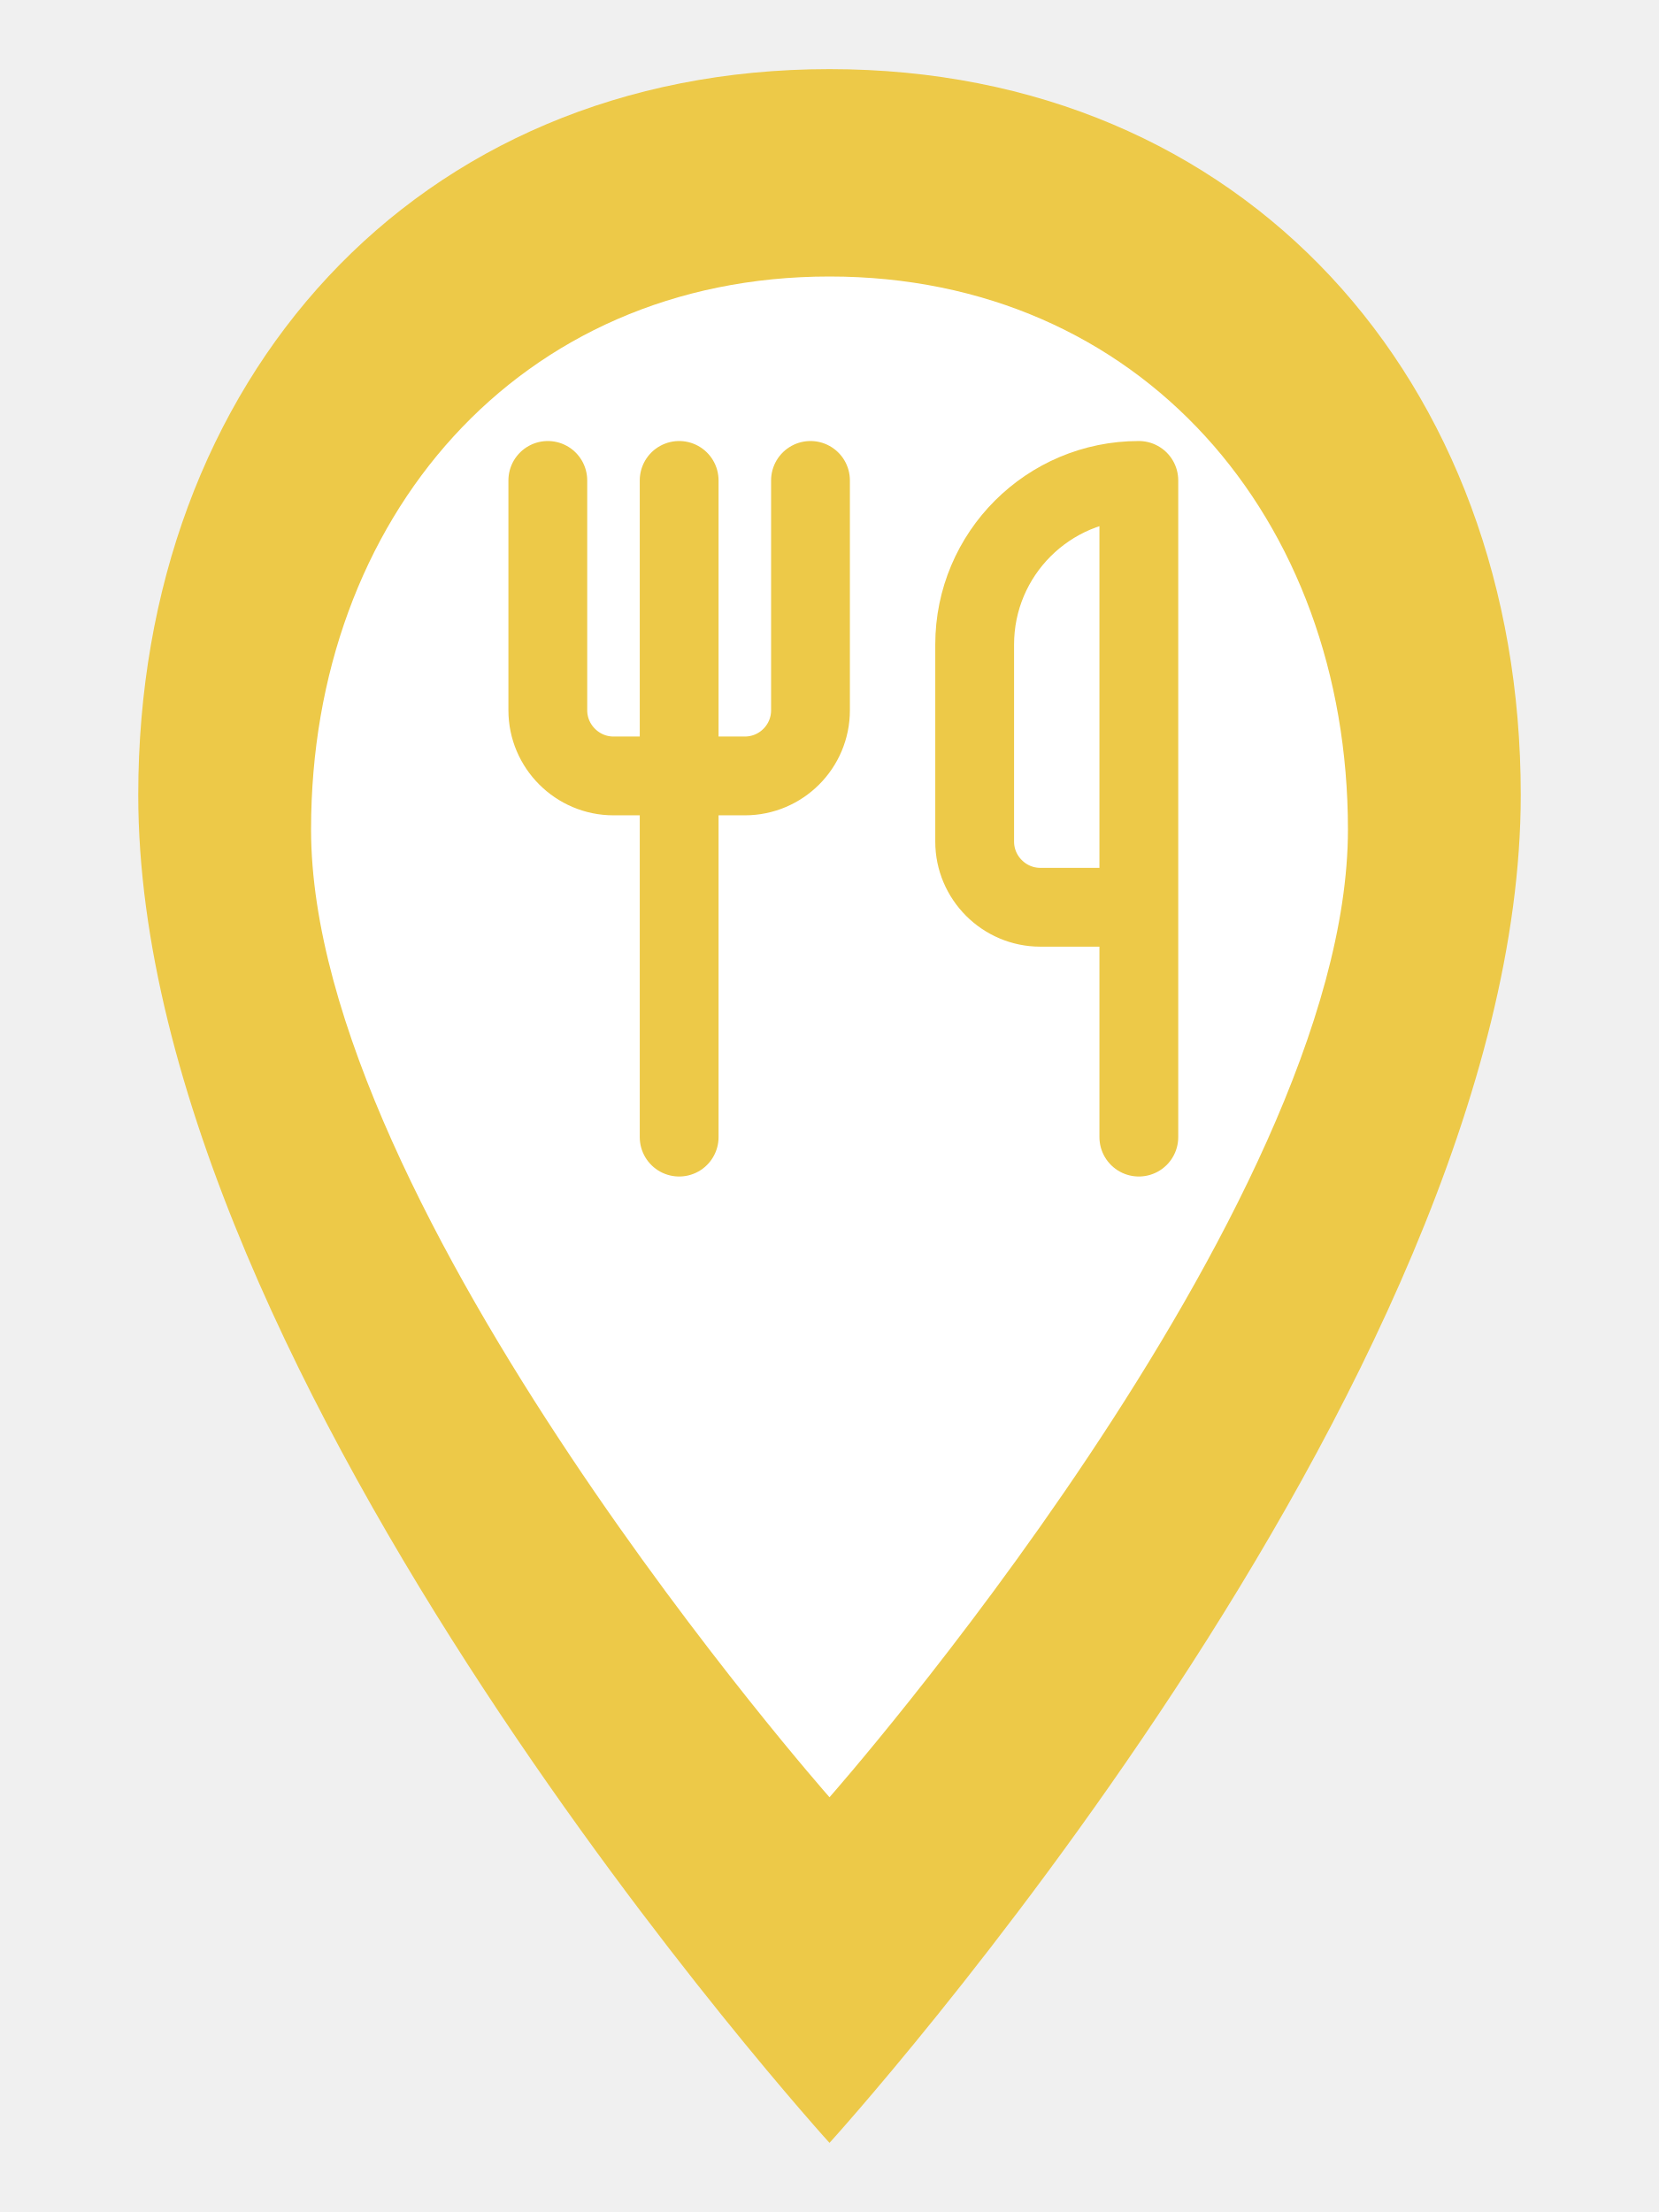
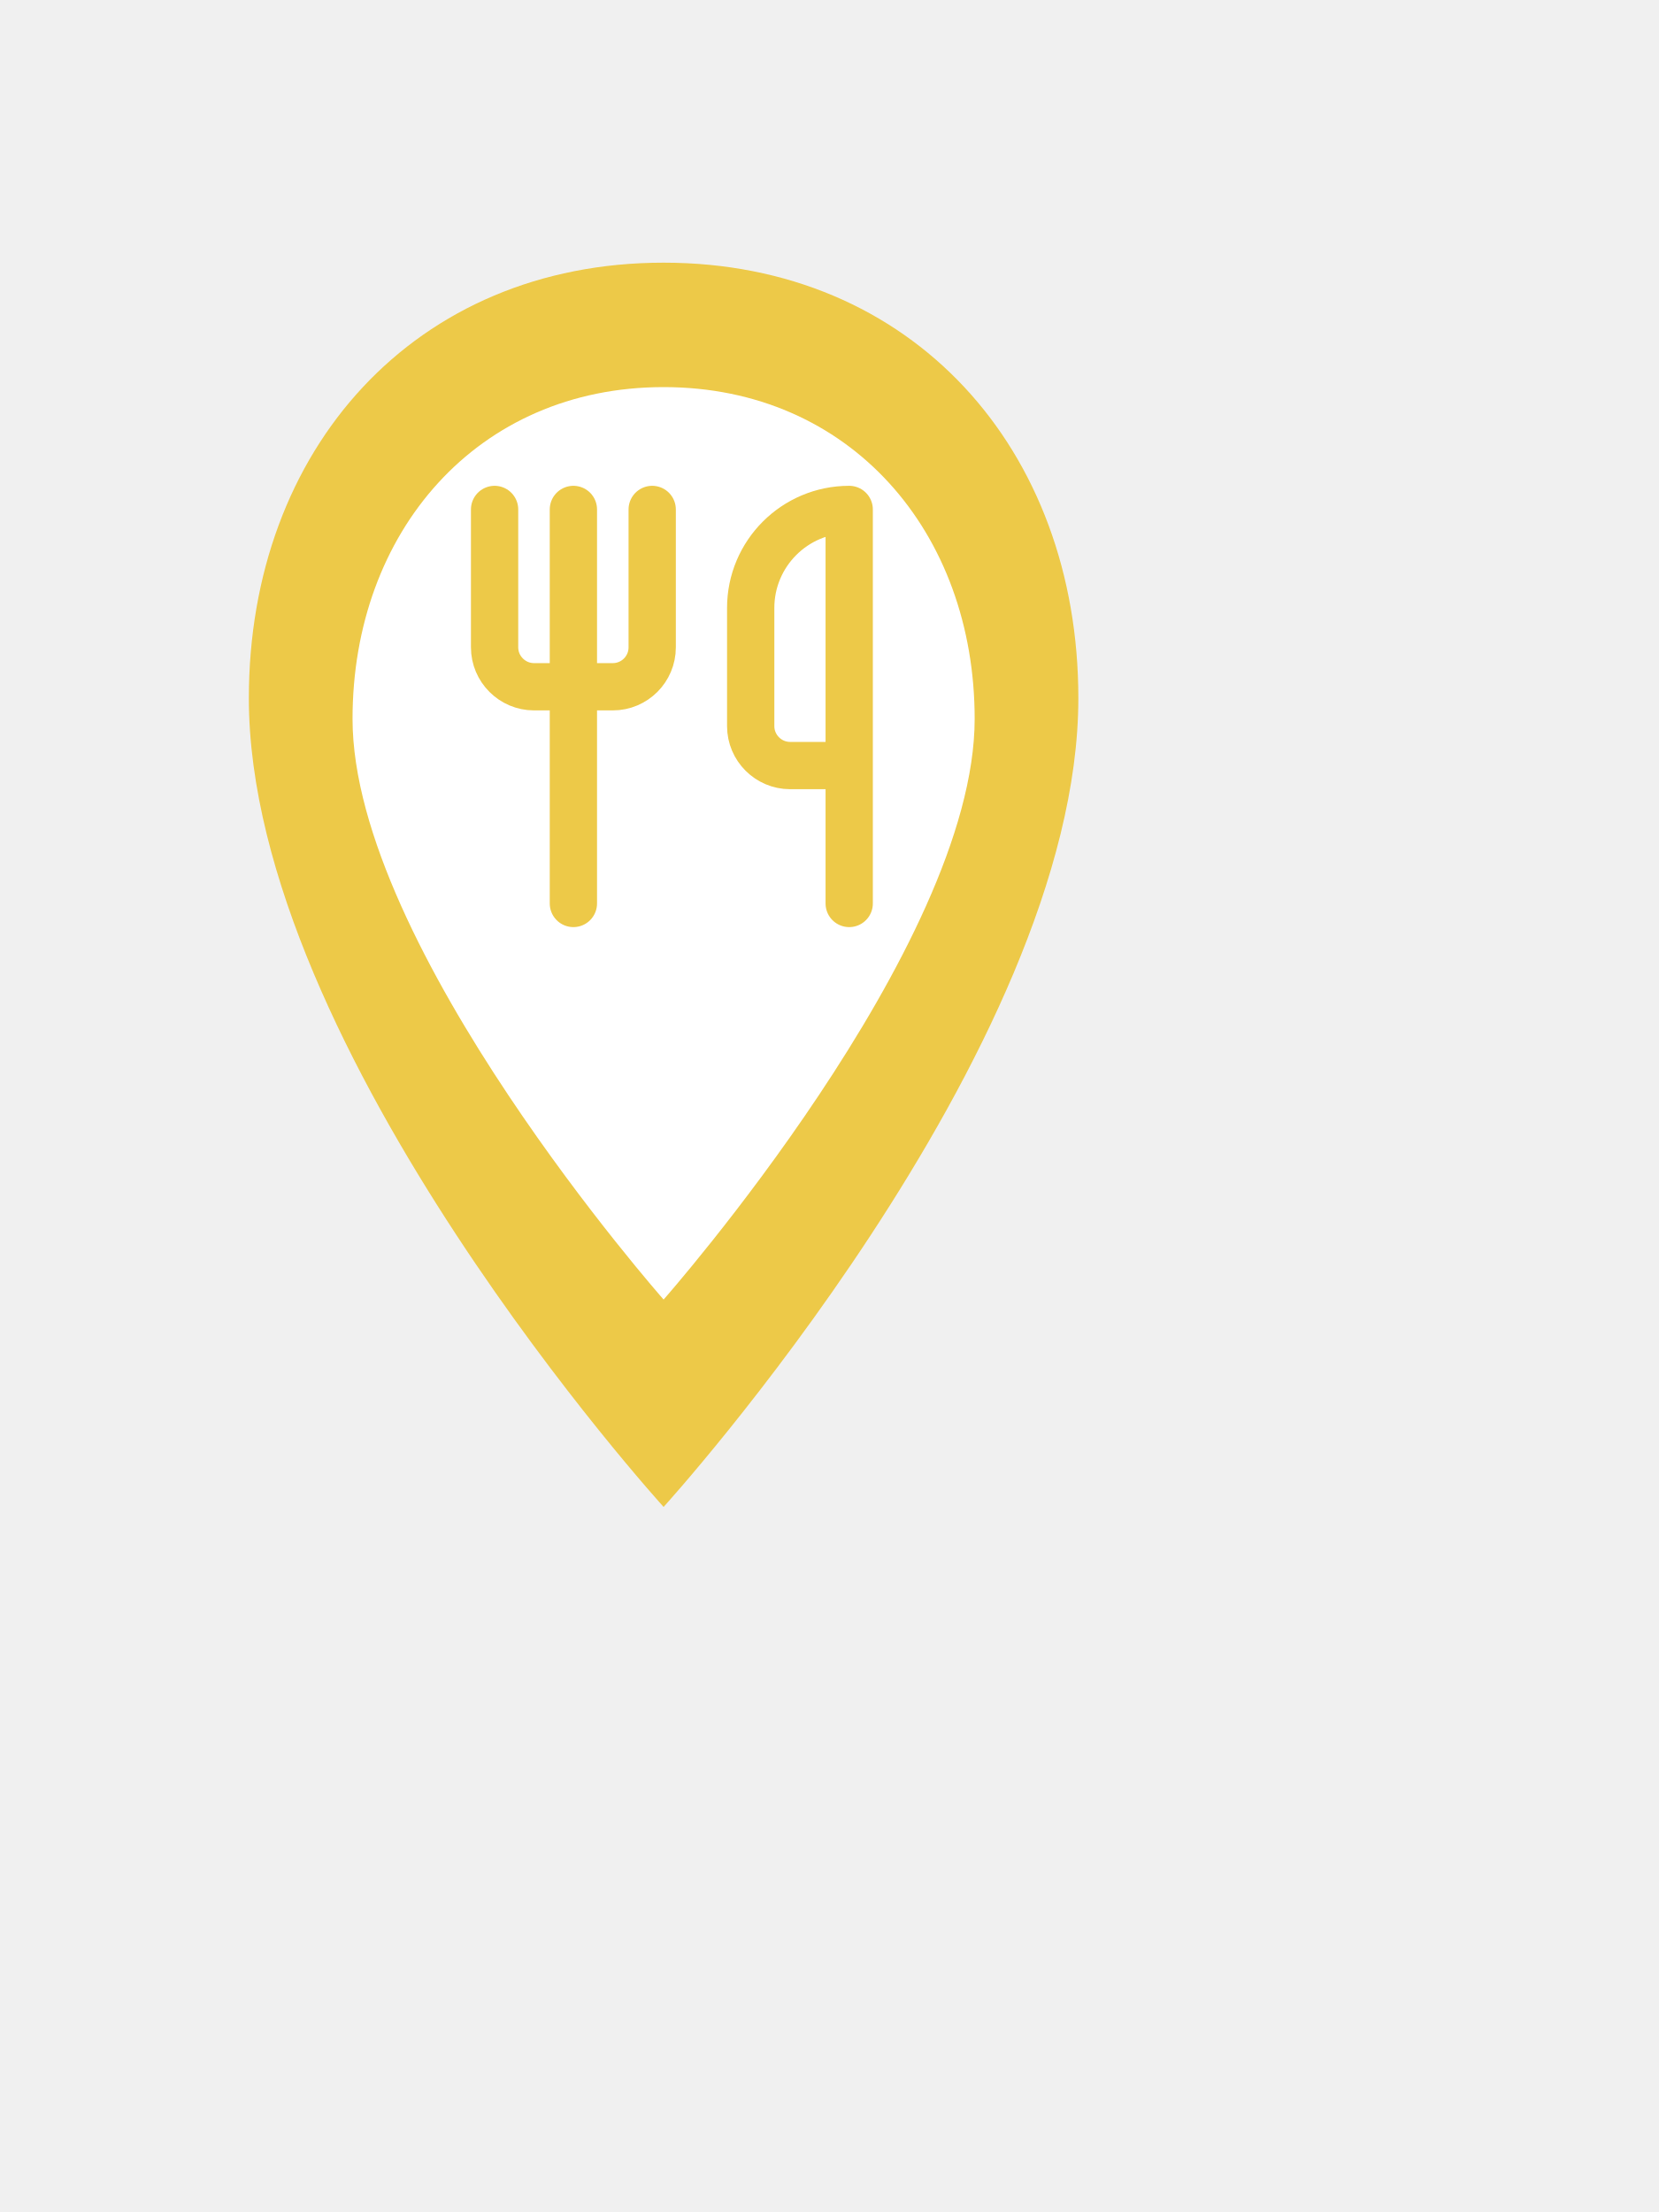
- <svg xmlns="http://www.w3.org/2000/svg" width="48" height="64" viewBox="0 0 48 64">
-   <path d="M24 2        C12 2 4 11 4 23        c0 17 20 39 20 39        s20-22 20-39        C44 11 36 2 24 2z" fill="#EDC948" />
-   <path d="M24 8        C15 8 9 15 9 24        c0 11 15 28 15 28        s15-17 15-28        C39 15 33 8 24 8z" fill="white" />
-   <g transform="translate(13,12) scale(0.95)" stroke="#EDC948" fill="none" stroke-width="2.4" stroke-linecap="round" stroke-linejoin="round">
-     <path d="M3 2v7c0 1.1.9 2 2 2h4a2 2 0 0 0 2-2V2" />
-     <path d="M7 2v20" />
-     <path d="M21 15V2a5 5 0 0 0-5 5v6c0 1.1.9 2 2 2h3Zm0 0v7" />
+ <svg xmlns="http://www.w3.org/2000/svg" width="24" height="32" viewBox="0 0 48 64">
+   <g transform="translate(4.8,6.4) scale(0.6)">
+     <path d="M24 2        C12 2 4 11 4 23        c0 17 20 39 20 39        s20-22 20-39        C44 11 36 2 24 2z" fill="#EDC948" />
+     <path d="M24 8        C15 8 9 15 9 24        c0 11 15 28 15 28        s15-17 15-28        C39 15 33 8 24 8z" fill="white" />
+     <g transform="translate(13,12) scale(0.95)" stroke="#EDC948" fill="none" stroke-width="2.4" stroke-linecap="round" stroke-linejoin="round">
+       <path d="M3 2v7c0 1.1.9 2 2 2h4a2 2 0 0 0 2-2V2" />
+       <path d="M7 2v20" />
+       <path d="M21 15V2a5 5 0 0 0-5 5v6c0 1.1.9 2 2 2h3Zm0 0v7" />
+     </g>
  </g>
</svg>
